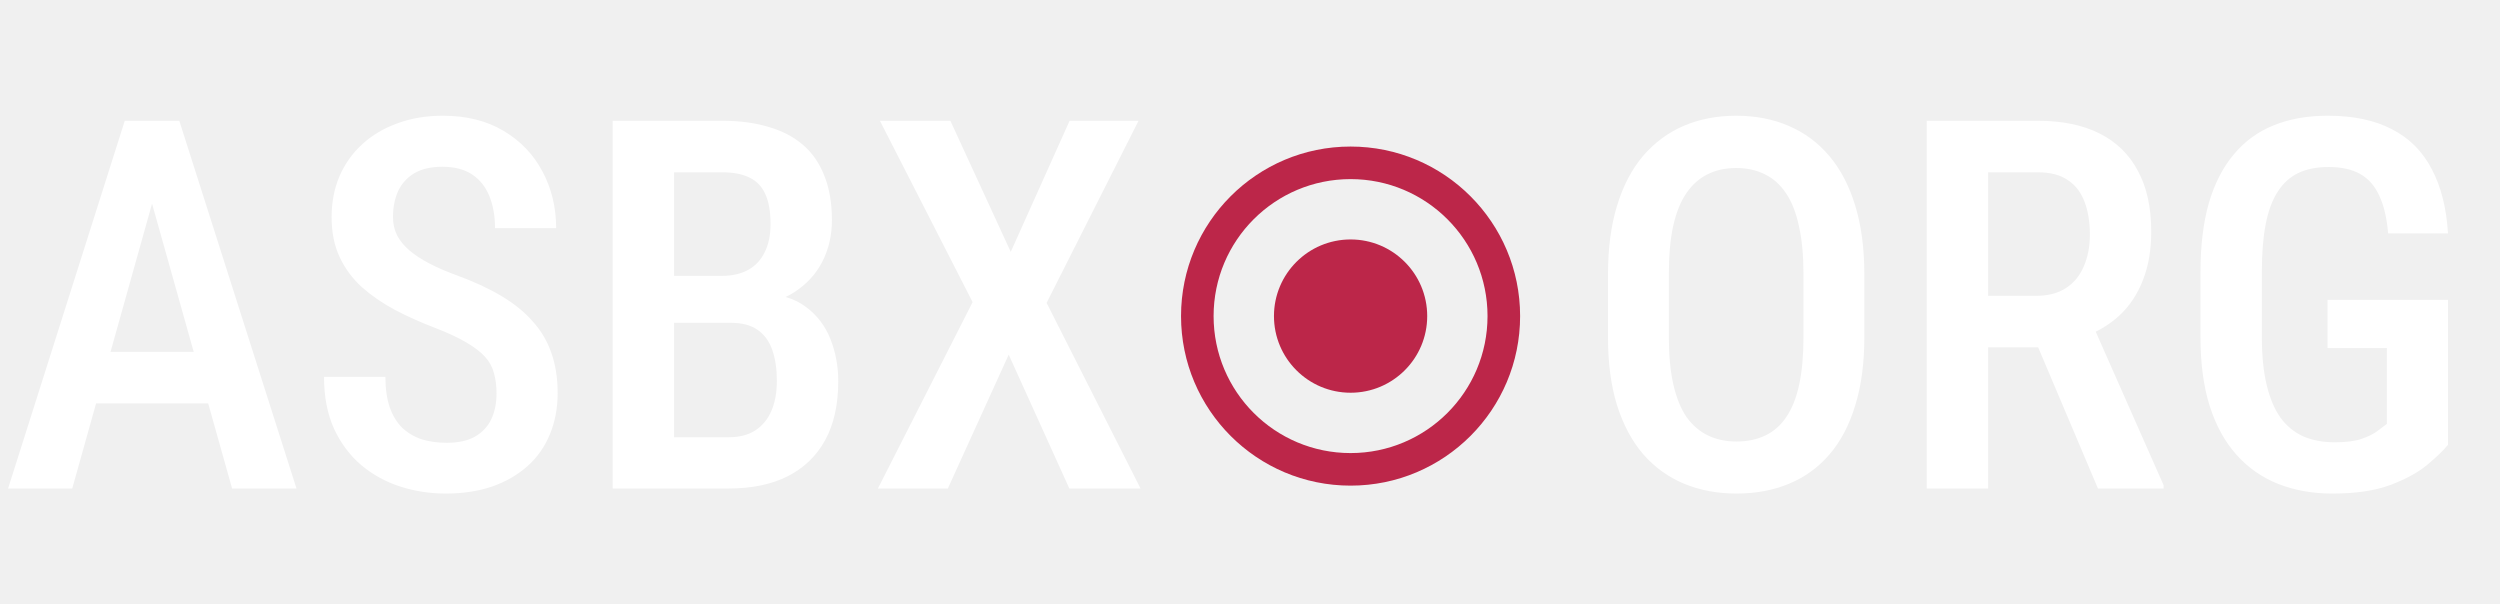
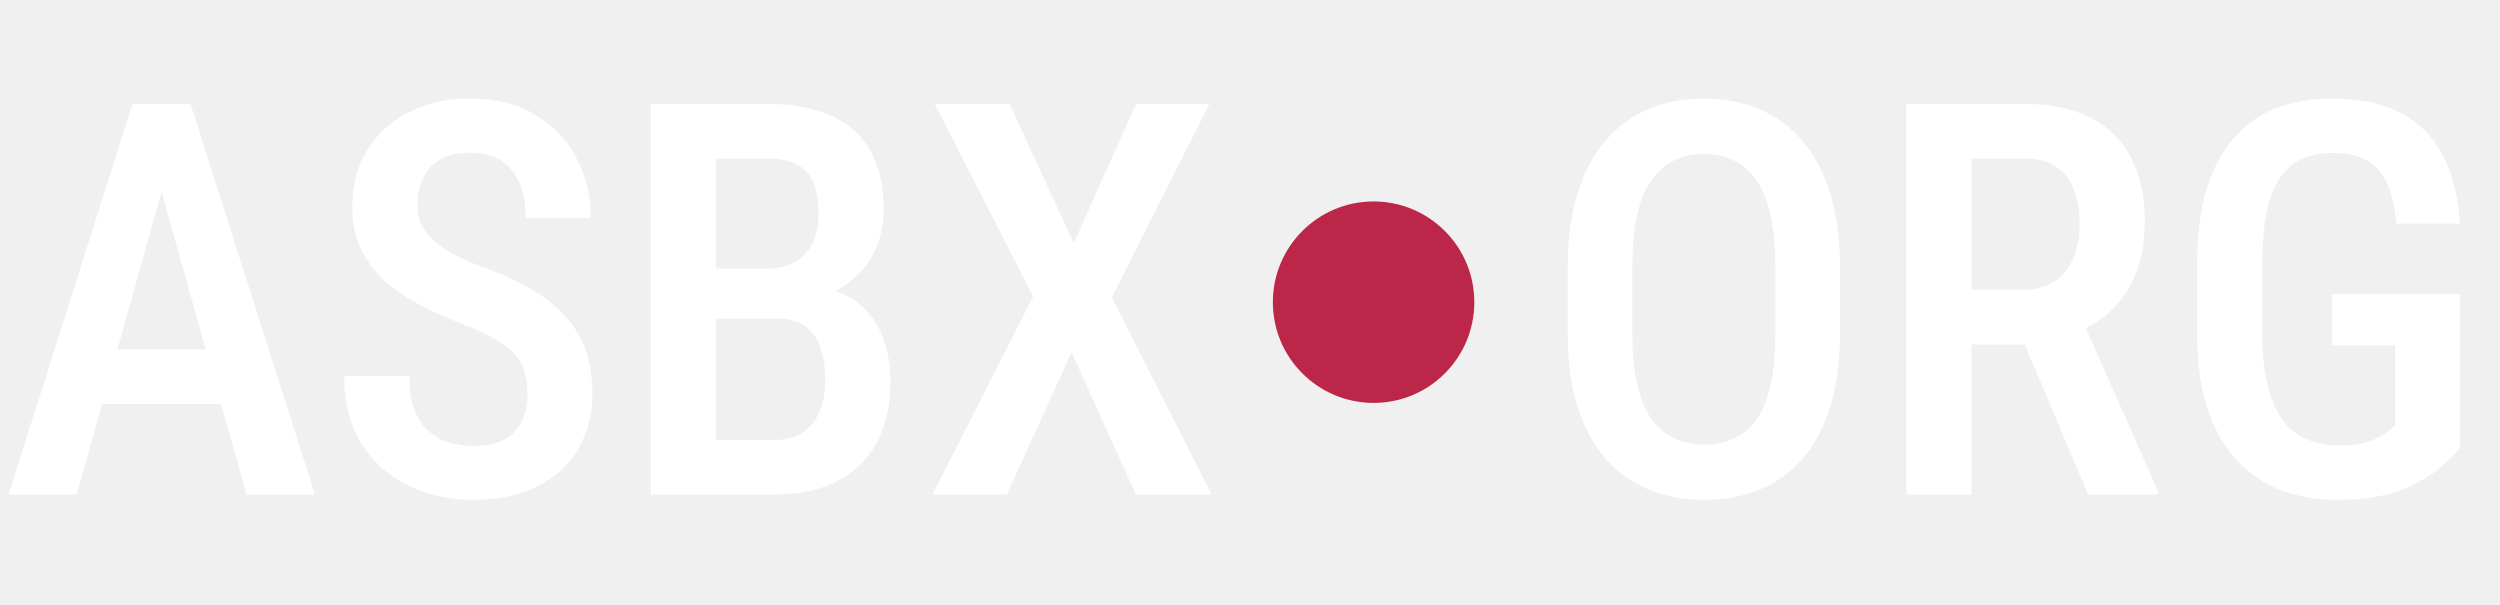
- <svg xmlns="http://www.w3.org/2000/svg" width="87" height="21" viewBox="0 0 87 21" fill="none">
-   <path d="M5.607 5.961L2.514 17H0.281L4.342 4.203H5.73L5.607 5.961ZM8.077 17L4.975 5.961L4.825 4.203H6.24L10.318 17H8.077ZM8.13 12.245V14.038H2.171V12.245H8.13ZM17.279 13.695C17.279 13.432 17.25 13.197 17.191 12.992C17.139 12.781 17.036 12.591 16.884 12.421C16.731 12.251 16.515 12.084 16.233 11.92C15.958 11.756 15.601 11.589 15.161 11.419C14.657 11.226 14.185 11.015 13.746 10.786C13.312 10.552 12.929 10.288 12.595 9.995C12.267 9.696 12.009 9.348 11.821 8.949C11.634 8.551 11.54 8.088 11.54 7.561C11.54 7.039 11.631 6.564 11.812 6.137C12 5.703 12.264 5.331 12.604 5.021C12.949 4.704 13.359 4.461 13.834 4.291C14.309 4.115 14.833 4.027 15.407 4.027C16.233 4.027 16.939 4.203 17.525 4.555C18.117 4.906 18.568 5.378 18.879 5.97C19.195 6.562 19.354 7.218 19.354 7.938H17.227C17.227 7.522 17.162 7.153 17.033 6.831C16.904 6.509 16.705 6.257 16.436 6.075C16.166 5.894 15.817 5.803 15.39 5.803C14.997 5.803 14.672 5.879 14.414 6.031C14.162 6.184 13.975 6.392 13.852 6.655C13.734 6.919 13.676 7.221 13.676 7.561C13.676 7.795 13.726 8.009 13.825 8.202C13.925 8.39 14.068 8.562 14.256 8.721C14.443 8.879 14.672 9.028 14.941 9.169C15.211 9.31 15.521 9.444 15.873 9.573C16.471 9.79 16.992 10.03 17.438 10.294C17.883 10.558 18.249 10.854 18.536 11.182C18.829 11.504 19.046 11.87 19.186 12.28C19.333 12.69 19.406 13.156 19.406 13.678C19.406 14.205 19.315 14.685 19.134 15.119C18.958 15.547 18.7 15.913 18.36 16.218C18.02 16.523 17.61 16.76 17.13 16.93C16.649 17.094 16.11 17.176 15.513 17.176C14.962 17.176 14.432 17.094 13.922 16.93C13.418 16.766 12.967 16.517 12.568 16.183C12.17 15.843 11.854 15.418 11.619 14.908C11.391 14.398 11.276 13.801 11.276 13.115H13.412C13.412 13.525 13.462 13.877 13.562 14.17C13.661 14.457 13.805 14.694 13.992 14.882C14.185 15.063 14.411 15.198 14.669 15.286C14.933 15.368 15.226 15.409 15.548 15.409C15.946 15.409 16.271 15.339 16.523 15.198C16.781 15.052 16.972 14.85 17.095 14.592C17.218 14.334 17.279 14.035 17.279 13.695ZM25.436 11.234H22.825L22.816 9.6H25.128C25.485 9.6 25.79 9.529 26.042 9.389C26.294 9.248 26.484 9.043 26.613 8.773C26.748 8.504 26.815 8.179 26.815 7.798C26.815 7.376 26.757 7.033 26.64 6.77C26.523 6.5 26.338 6.304 26.086 6.181C25.84 6.058 25.523 5.996 25.137 5.996H23.458V17H21.322V4.203H25.137C25.734 4.203 26.268 4.273 26.736 4.414C27.211 4.549 27.612 4.757 27.94 5.038C28.269 5.319 28.518 5.68 28.688 6.119C28.863 6.553 28.951 7.068 28.951 7.666C28.951 8.188 28.84 8.668 28.617 9.107C28.395 9.541 28.064 9.898 27.624 10.18C27.19 10.455 26.651 10.619 26.007 10.672L25.436 11.234ZM25.356 17H22.122L23.106 15.216H25.356C25.737 15.216 26.051 15.134 26.297 14.97C26.543 14.806 26.727 14.577 26.851 14.284C26.974 13.991 27.035 13.648 27.035 13.256C27.035 12.846 26.982 12.488 26.877 12.184C26.771 11.879 26.602 11.645 26.367 11.48C26.133 11.316 25.822 11.234 25.436 11.234H23.282L23.3 9.6H26.051L26.543 10.224C27.158 10.235 27.659 10.388 28.046 10.681C28.433 10.968 28.717 11.34 28.898 11.797C29.08 12.254 29.171 12.743 29.171 13.265C29.171 14.079 29.019 14.765 28.714 15.321C28.409 15.872 27.973 16.291 27.404 16.578C26.842 16.859 26.159 17 25.356 17ZM33.073 4.203L35.174 8.765L37.222 4.203H39.621L36.422 10.54L39.691 17H37.213L35.103 12.342L32.985 17H30.551L33.847 10.514L30.621 4.203H33.073Z" fill="white" />
-   <path fill-rule="evenodd" clip-rule="evenodd" d="M47 6.233C44.367 6.233 42.233 8.367 42.233 11C42.233 13.633 44.367 15.767 47 15.767C49.632 15.767 51.766 13.633 51.766 11C51.766 8.367 49.632 6.233 47 6.233ZM41.1 11C41.1 7.742 43.741 5.1 47 5.1C50.258 5.1 52.9 7.742 52.9 11C52.9 14.258 50.258 16.9 47 16.9C43.741 16.9 41.1 14.258 41.1 11Z" fill="#BC2649" />
-   <path d="M49.667 11C49.667 12.473 48.473 13.667 47.001 13.667C45.528 13.667 44.334 12.473 44.334 11C44.334 9.527 45.528 8.333 47.001 8.333C48.473 8.333 49.667 9.527 49.667 11Z" fill="#BC2649" />
-   <path d="M64.879 9.556V11.735C64.879 12.638 64.773 13.429 64.562 14.108C64.357 14.788 64.059 15.356 63.666 15.813C63.279 16.265 62.81 16.605 62.26 16.833C61.715 17.061 61.105 17.176 60.432 17.176C59.764 17.176 59.154 17.061 58.603 16.833C58.059 16.605 57.587 16.265 57.188 15.813C56.796 15.356 56.491 14.788 56.274 14.108C56.063 13.429 55.958 12.638 55.958 11.735V9.556C55.958 8.642 56.063 7.842 56.274 7.156C56.485 6.465 56.787 5.888 57.18 5.425C57.578 4.962 58.05 4.613 58.595 4.379C59.145 4.145 59.752 4.027 60.414 4.027C61.088 4.027 61.697 4.145 62.242 4.379C62.793 4.613 63.265 4.962 63.657 5.425C64.05 5.888 64.352 6.465 64.562 7.156C64.773 7.842 64.879 8.642 64.879 9.556ZM62.761 11.735V9.538C62.761 8.888 62.708 8.331 62.602 7.868C62.503 7.399 62.353 7.019 62.154 6.726C61.955 6.427 61.709 6.207 61.416 6.066C61.129 5.92 60.795 5.847 60.414 5.847C60.045 5.847 59.714 5.92 59.421 6.066C59.134 6.207 58.888 6.427 58.683 6.726C58.483 7.019 58.331 7.399 58.226 7.868C58.126 8.331 58.076 8.888 58.076 9.538V11.735C58.076 12.374 58.129 12.925 58.234 13.388C58.34 13.845 58.492 14.22 58.691 14.513C58.897 14.8 59.145 15.014 59.438 15.154C59.731 15.295 60.062 15.365 60.432 15.365C60.807 15.365 61.141 15.295 61.434 15.154C61.727 15.014 61.97 14.8 62.163 14.513C62.362 14.22 62.512 13.845 62.611 13.388C62.711 12.925 62.761 12.374 62.761 11.735ZM67.05 4.203H70.917C71.761 4.203 72.476 4.35 73.061 4.643C73.647 4.936 74.093 5.369 74.397 5.943C74.708 6.512 74.863 7.218 74.863 8.062C74.863 8.7 74.767 9.263 74.573 9.749C74.386 10.235 74.113 10.646 73.756 10.979C73.398 11.308 72.968 11.562 72.464 11.744L71.84 12.087H68.57L68.561 10.294H70.864C71.28 10.294 71.626 10.203 71.901 10.021C72.177 9.84 72.382 9.588 72.517 9.266C72.657 8.943 72.728 8.577 72.728 8.167C72.728 7.728 72.666 7.347 72.543 7.024C72.42 6.696 72.227 6.444 71.963 6.269C71.699 6.087 71.351 5.996 70.917 5.996H69.186V17H67.05V4.203ZM73.009 17L70.574 11.252L72.798 11.243L75.294 16.886V17H73.009ZM85.19 10.435V15.479C85.032 15.673 84.792 15.904 84.47 16.174C84.153 16.438 83.726 16.672 83.186 16.877C82.653 17.076 81.98 17.176 81.165 17.176C80.48 17.176 79.853 17.064 79.284 16.842C78.722 16.619 78.238 16.282 77.834 15.831C77.43 15.38 77.119 14.817 76.902 14.144C76.686 13.464 76.577 12.661 76.577 11.735V9.459C76.577 8.545 76.674 7.748 76.867 7.068C77.066 6.389 77.356 5.823 77.737 5.372C78.118 4.915 78.581 4.578 79.126 4.361C79.671 4.139 80.298 4.027 81.007 4.027C81.903 4.027 82.65 4.186 83.248 4.502C83.852 4.812 84.311 5.275 84.628 5.891C84.95 6.5 85.138 7.244 85.19 8.123H83.107C83.061 7.584 82.958 7.147 82.8 6.813C82.647 6.474 82.428 6.222 82.141 6.058C81.853 5.894 81.484 5.812 81.033 5.812C80.623 5.812 80.272 5.882 79.978 6.022C79.686 6.163 79.445 6.383 79.258 6.682C79.07 6.975 78.933 7.35 78.845 7.807C78.757 8.264 78.713 8.809 78.713 9.441V11.735C78.713 12.38 78.769 12.934 78.88 13.396C78.991 13.859 79.152 14.24 79.363 14.539C79.58 14.832 79.847 15.049 80.163 15.19C80.48 15.324 80.84 15.392 81.244 15.392C81.643 15.392 81.959 15.351 82.193 15.269C82.428 15.187 82.609 15.096 82.738 14.996C82.873 14.891 82.981 14.809 83.064 14.75V12.113H80.998V10.435H85.19Z" fill="white" />
+ <svg xmlns="http://www.w3.org/2000/svg" width="91" height="22" viewBox="0 0 91 22" fill="none">
+   <path d="M6.23 5.734L2.793 18H0.312L4.824 3.781H6.367L6.23 5.734ZM8.975 18L5.527 5.734L5.361 3.781H6.934L11.465 18H8.975ZM9.033 12.717V14.709H2.412V12.717H9.033ZM19.199 14.328C19.199 14.035 19.167 13.775 19.102 13.547C19.043 13.312 18.929 13.101 18.76 12.912C18.59 12.723 18.35 12.538 18.037 12.355C17.731 12.173 17.334 11.988 16.846 11.799C16.286 11.584 15.762 11.35 15.273 11.096C14.792 10.835 14.365 10.542 13.994 10.217C13.63 9.885 13.343 9.497 13.135 9.055C12.926 8.612 12.822 8.098 12.822 7.512C12.822 6.932 12.923 6.405 13.125 5.93C13.333 5.448 13.626 5.035 14.004 4.689C14.388 4.338 14.844 4.068 15.371 3.879C15.898 3.684 16.481 3.586 17.119 3.586C18.037 3.586 18.822 3.781 19.473 4.172C20.13 4.562 20.631 5.087 20.977 5.744C21.328 6.402 21.504 7.131 21.504 7.932H19.141C19.141 7.469 19.069 7.059 18.926 6.701C18.783 6.343 18.561 6.063 18.262 5.861C17.962 5.66 17.575 5.559 17.1 5.559C16.663 5.559 16.302 5.643 16.016 5.812C15.736 5.982 15.527 6.213 15.391 6.506C15.26 6.799 15.195 7.134 15.195 7.512C15.195 7.772 15.251 8.01 15.361 8.225C15.472 8.433 15.632 8.625 15.84 8.801C16.048 8.977 16.302 9.143 16.602 9.299C16.901 9.455 17.246 9.605 17.637 9.748C18.301 9.989 18.88 10.256 19.375 10.549C19.87 10.842 20.277 11.171 20.596 11.535C20.921 11.893 21.162 12.3 21.318 12.756C21.481 13.212 21.562 13.729 21.562 14.309C21.562 14.895 21.462 15.428 21.26 15.91C21.064 16.385 20.778 16.792 20.4 17.131C20.023 17.469 19.567 17.733 19.033 17.922C18.499 18.104 17.9 18.195 17.236 18.195C16.624 18.195 16.035 18.104 15.469 17.922C14.909 17.74 14.408 17.463 13.965 17.092C13.522 16.714 13.171 16.242 12.91 15.676C12.656 15.109 12.529 14.445 12.529 13.684H14.902C14.902 14.139 14.958 14.53 15.068 14.855C15.179 15.175 15.338 15.438 15.547 15.646C15.762 15.848 16.012 15.998 16.299 16.096C16.592 16.187 16.917 16.232 17.275 16.232C17.718 16.232 18.079 16.154 18.359 15.998C18.646 15.835 18.857 15.611 18.994 15.324C19.131 15.038 19.199 14.706 19.199 14.328ZM28.262 11.594H25.361L25.352 9.777H27.92C28.317 9.777 28.656 9.699 28.936 9.543C29.215 9.387 29.427 9.159 29.57 8.859C29.72 8.56 29.795 8.199 29.795 7.775C29.795 7.307 29.73 6.926 29.6 6.633C29.469 6.333 29.264 6.115 28.984 5.979C28.711 5.842 28.359 5.773 27.93 5.773H26.064V18H23.691V3.781H27.93C28.594 3.781 29.186 3.859 29.707 4.016C30.234 4.165 30.68 4.396 31.045 4.709C31.41 5.021 31.686 5.422 31.875 5.91C32.07 6.392 32.168 6.965 32.168 7.629C32.168 8.208 32.044 8.742 31.797 9.23C31.549 9.712 31.182 10.109 30.693 10.422C30.212 10.728 29.613 10.91 28.896 10.969L28.262 11.594ZM28.174 18H24.58L25.674 16.018H28.174C28.597 16.018 28.945 15.926 29.219 15.744C29.492 15.562 29.697 15.308 29.834 14.982C29.971 14.657 30.039 14.276 30.039 13.84C30.039 13.384 29.98 12.987 29.863 12.648C29.746 12.31 29.557 12.05 29.297 11.867C29.037 11.685 28.691 11.594 28.262 11.594H25.869L25.889 9.777H28.945L29.492 10.471C30.176 10.484 30.732 10.653 31.162 10.979C31.592 11.297 31.908 11.711 32.109 12.219C32.311 12.727 32.412 13.27 32.412 13.85C32.412 14.755 32.243 15.516 31.904 16.135C31.566 16.747 31.081 17.212 30.449 17.531C29.824 17.844 29.066 18 28.174 18ZM36.748 3.781L39.082 8.85L41.357 3.781H44.023L40.469 10.822L44.102 18H41.348L39.004 12.824L36.65 18H33.945L37.607 10.793L34.023 3.781H36.748Z" fill="white" />
+   <path d="M53.665 11C53.665 13.025 52.024 14.666 49.999 14.666C47.974 14.666 46.332 13.025 46.332 11C46.332 8.975 47.974 7.333 49.999 7.333C52.024 7.333 53.665 8.975 53.665 11Z" fill="#BC2649" />
+   <path d="M66.977 9.729V12.15C66.977 13.153 66.859 14.032 66.625 14.787C66.397 15.542 66.065 16.174 65.629 16.682C65.199 17.183 64.678 17.561 64.066 17.814C63.461 18.068 62.784 18.195 62.035 18.195C61.293 18.195 60.616 18.068 60.004 17.814C59.398 17.561 58.874 17.183 58.432 16.682C57.995 16.174 57.657 15.542 57.416 14.787C57.182 14.032 57.065 13.153 57.065 12.15V9.729C57.065 8.713 57.182 7.824 57.416 7.062C57.65 6.294 57.986 5.653 58.422 5.139C58.865 4.624 59.389 4.237 59.994 3.977C60.606 3.716 61.28 3.586 62.016 3.586C62.764 3.586 63.441 3.716 64.047 3.977C64.659 4.237 65.183 4.624 65.619 5.139C66.055 5.653 66.391 6.294 66.625 7.062C66.859 7.824 66.977 8.713 66.977 9.729ZM64.623 12.15V9.709C64.623 8.986 64.564 8.368 64.447 7.854C64.337 7.333 64.171 6.91 63.949 6.584C63.728 6.252 63.454 6.008 63.129 5.852C62.81 5.689 62.439 5.607 62.016 5.607C61.605 5.607 61.238 5.689 60.912 5.852C60.593 6.008 60.32 6.252 60.092 6.584C59.87 6.91 59.701 7.333 59.584 7.854C59.473 8.368 59.418 8.986 59.418 9.709V12.15C59.418 12.86 59.477 13.472 59.594 13.986C59.711 14.494 59.88 14.911 60.102 15.236C60.329 15.555 60.606 15.793 60.932 15.949C61.257 16.105 61.625 16.184 62.035 16.184C62.452 16.184 62.823 16.105 63.148 15.949C63.474 15.793 63.744 15.555 63.959 15.236C64.18 14.911 64.346 14.494 64.457 13.986C64.568 13.472 64.623 12.86 64.623 12.15ZM69.389 3.781H73.686C74.623 3.781 75.417 3.944 76.068 4.27C76.719 4.595 77.214 5.077 77.553 5.715C77.898 6.346 78.07 7.131 78.07 8.068C78.07 8.778 77.963 9.403 77.748 9.943C77.54 10.484 77.237 10.94 76.84 11.31C76.443 11.675 75.964 11.958 75.404 12.16L74.711 12.541H71.078L71.068 10.549H73.627C74.089 10.549 74.473 10.448 74.779 10.246C75.085 10.044 75.313 9.764 75.463 9.406C75.619 9.048 75.697 8.641 75.697 8.186C75.697 7.697 75.629 7.274 75.492 6.916C75.356 6.551 75.141 6.271 74.848 6.076C74.555 5.874 74.167 5.773 73.686 5.773H71.762V18H69.389V3.781ZM76.01 18L73.305 11.613L75.775 11.604L78.549 17.873V18H76.01ZM89.545 10.705V16.311C89.369 16.525 89.102 16.783 88.744 17.082C88.393 17.375 87.917 17.635 87.318 17.863C86.726 18.085 85.977 18.195 85.072 18.195C84.311 18.195 83.614 18.072 82.982 17.824C82.357 17.577 81.82 17.203 81.371 16.701C80.922 16.2 80.577 15.575 80.336 14.826C80.095 14.071 79.975 13.179 79.975 12.15V9.621C79.975 8.605 80.082 7.72 80.297 6.965C80.518 6.21 80.841 5.581 81.264 5.08C81.687 4.572 82.201 4.198 82.807 3.957C83.412 3.71 84.109 3.586 84.897 3.586C85.893 3.586 86.723 3.762 87.387 4.113C88.057 4.458 88.568 4.973 88.92 5.656C89.278 6.333 89.486 7.16 89.545 8.137H87.231C87.178 7.538 87.064 7.053 86.889 6.682C86.719 6.304 86.475 6.024 86.156 5.842C85.837 5.66 85.427 5.568 84.926 5.568C84.47 5.568 84.079 5.646 83.754 5.803C83.428 5.959 83.162 6.203 82.953 6.535C82.745 6.861 82.592 7.277 82.494 7.785C82.397 8.293 82.348 8.898 82.348 9.602V12.15C82.348 12.867 82.409 13.482 82.533 13.996C82.657 14.51 82.836 14.934 83.07 15.266C83.311 15.591 83.607 15.832 83.959 15.988C84.311 16.138 84.711 16.213 85.16 16.213C85.603 16.213 85.954 16.167 86.215 16.076C86.475 15.985 86.677 15.884 86.82 15.773C86.97 15.656 87.091 15.565 87.182 15.5V12.57H84.887V10.705H89.545Z" fill="white" />
</svg>
